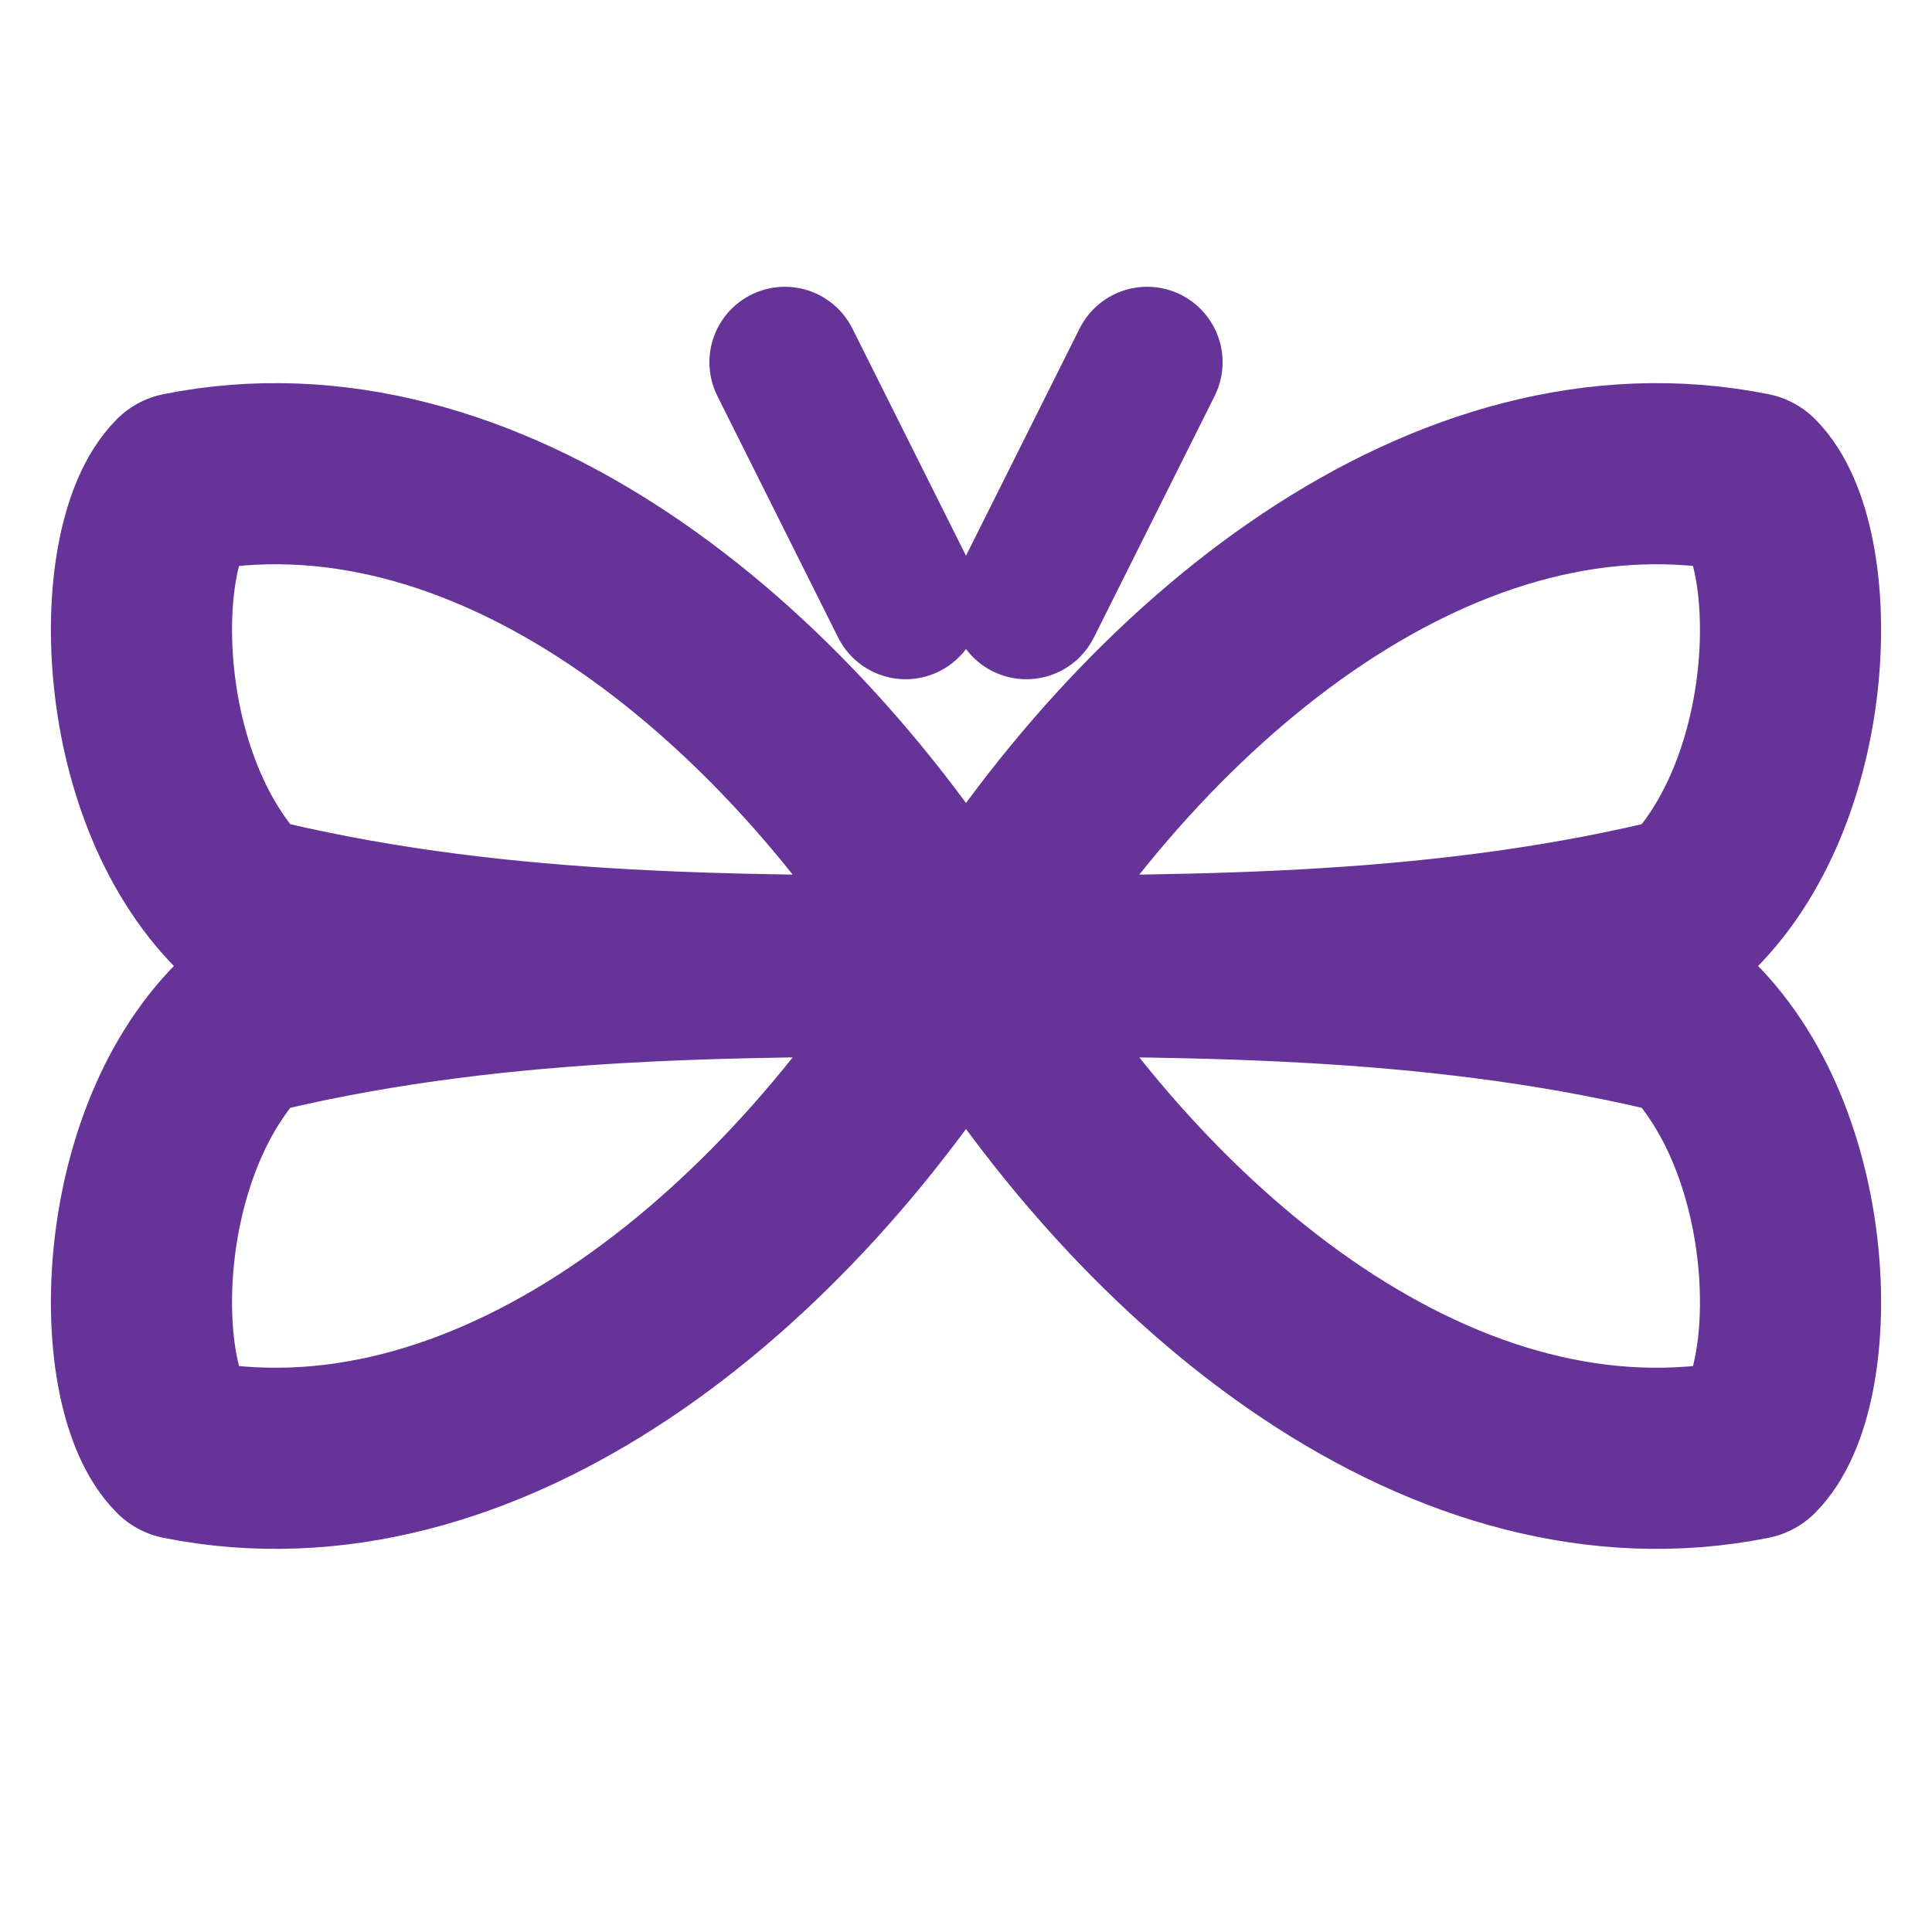
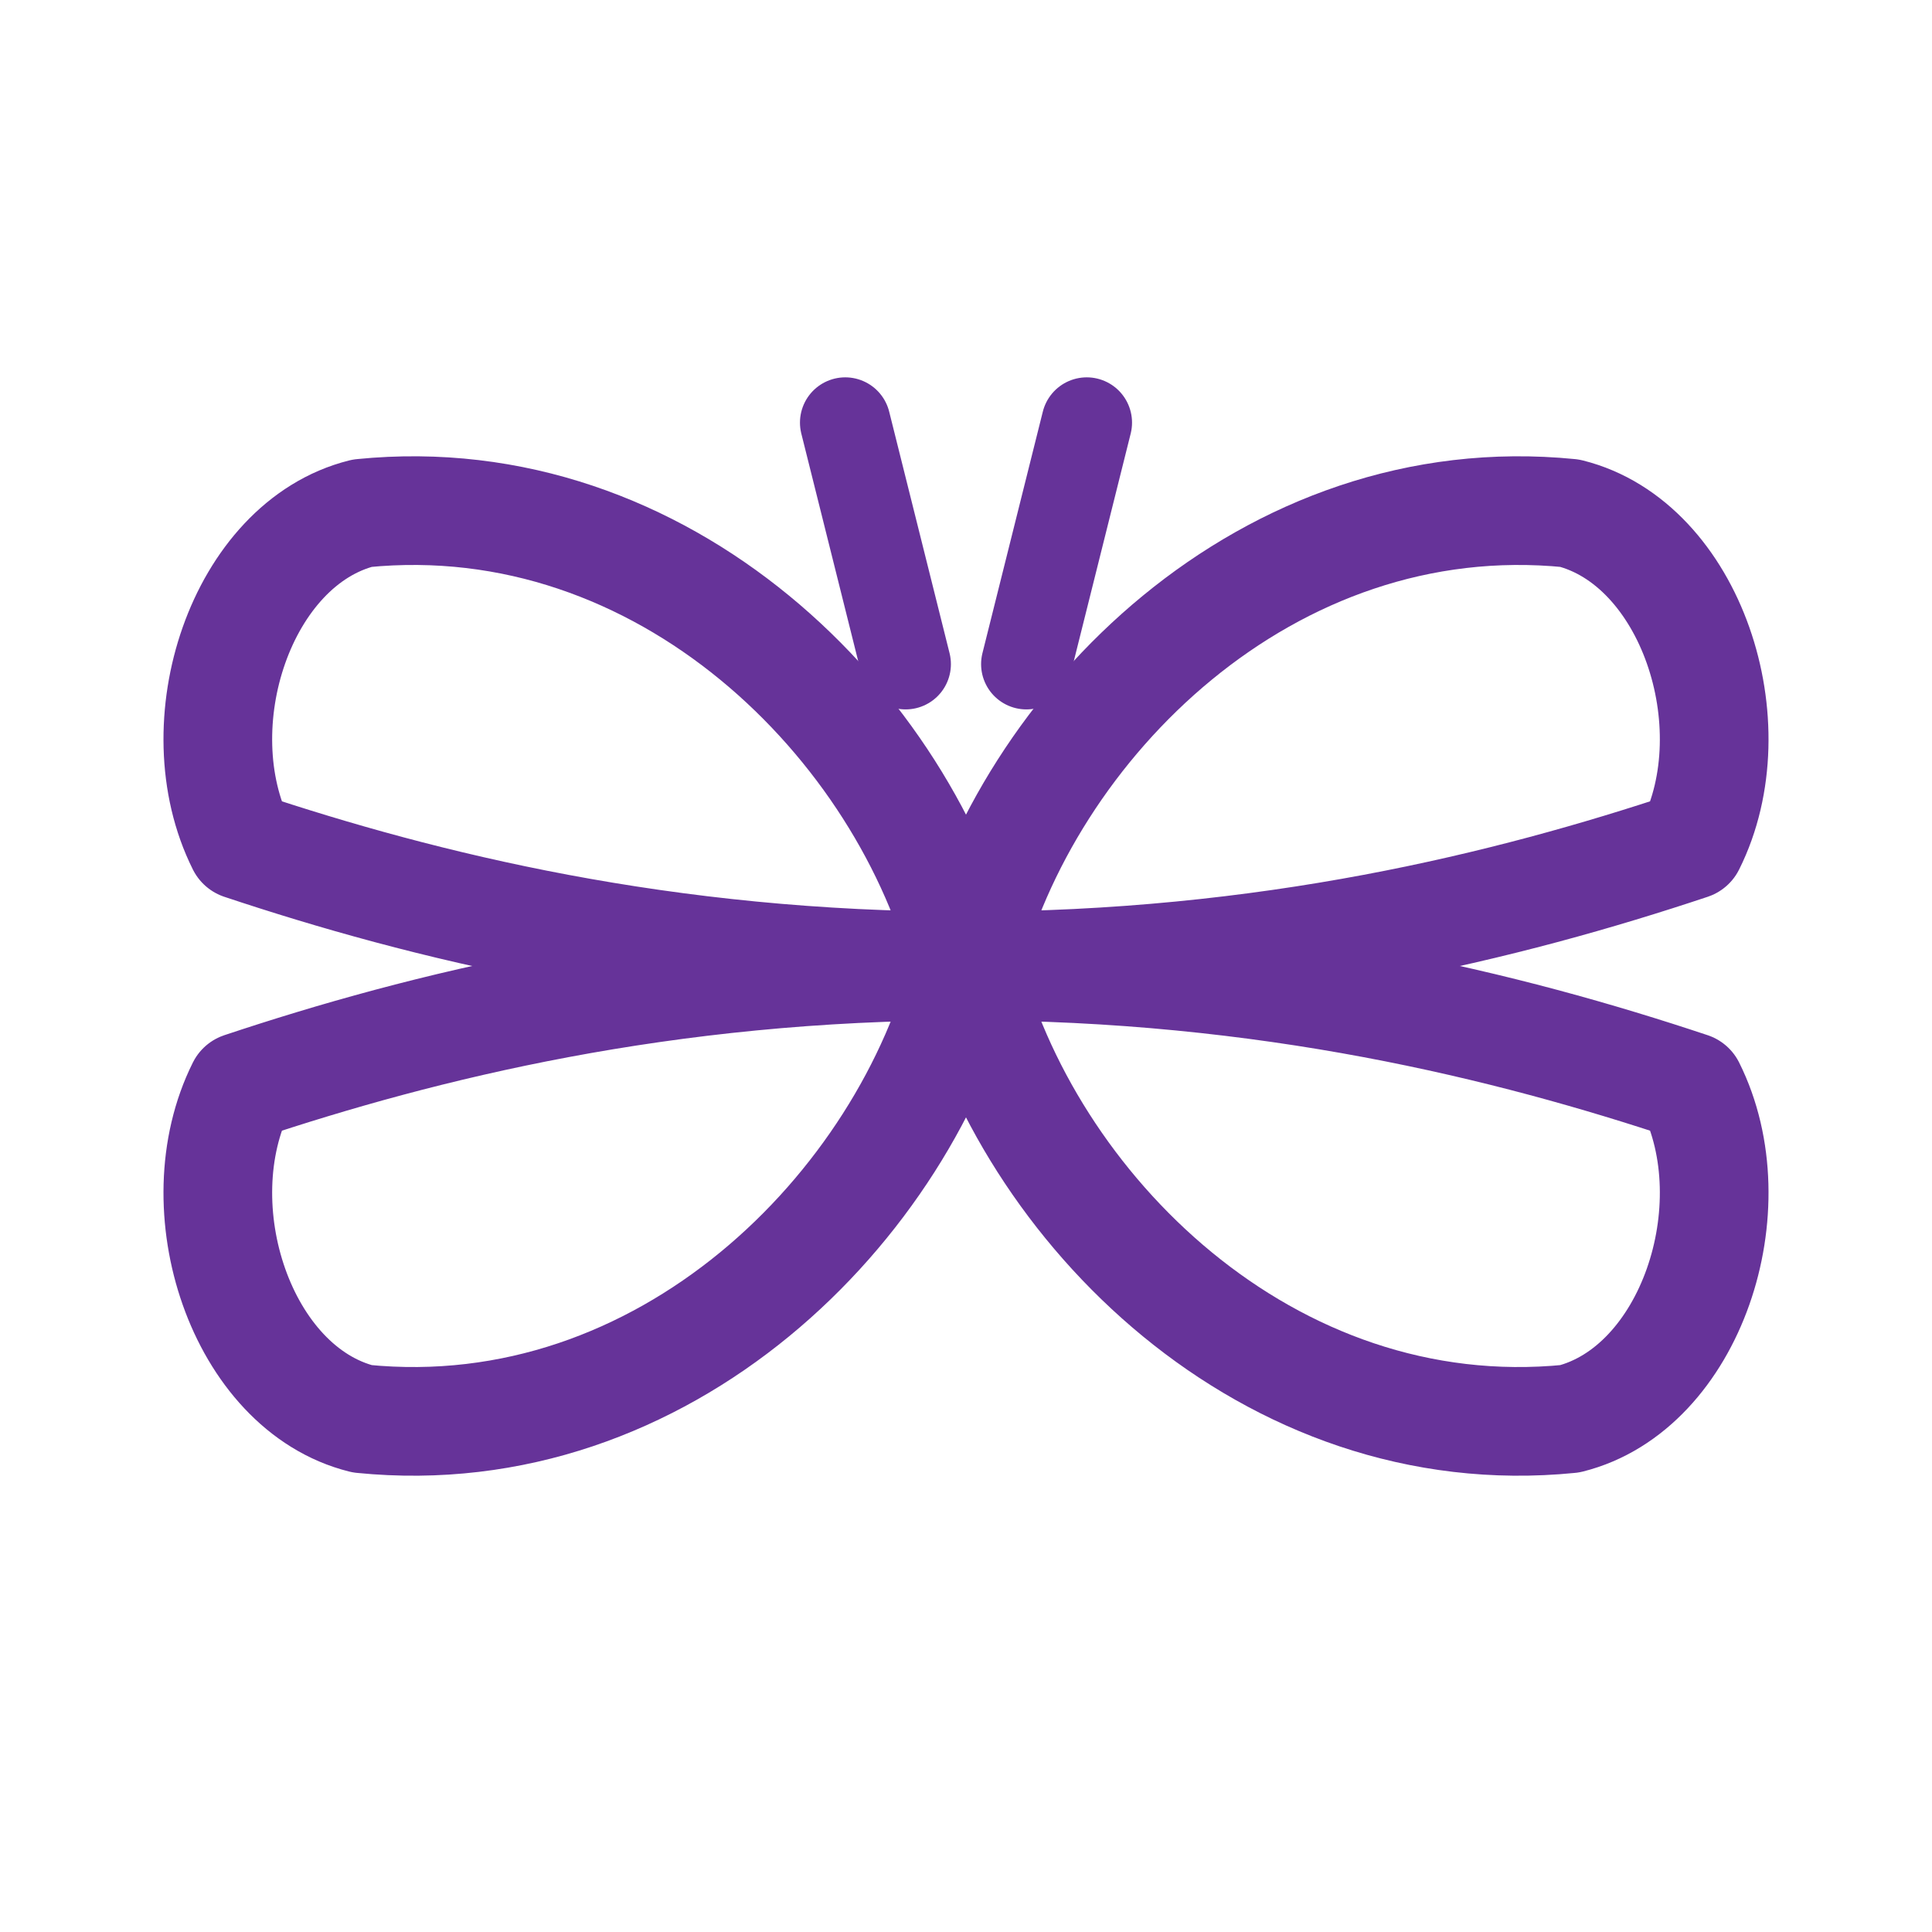
<svg xmlns="http://www.w3.org/2000/svg" width="32" height="32" viewBox="0 0 32 32" fill="none">
-   <path d="M16 16C13 11 8 7 3 8C2 9 2 13 4 15C8 16 12 16 16 16Z" stroke="#663399" stroke-width="3" fill="none" stroke-linejoin="round" />
-   <path d="M16 16C19 11 24 7 29 8C30 9 30 13 28 15C24 16 20 16 16 16Z" stroke="#663399" stroke-width="3" fill="none" stroke-linejoin="round" />
-   <path d="M16 16C13 21 8 25 3 24C2 23 2 19 4 17C8 16 12 16 16 16Z" stroke="#663399" stroke-width="3" fill="none" stroke-linejoin="round" />
-   <path d="M16 16C19 21 24 25 29 24C30 23 30 19 28 17C24 16 20 16 16 16Z" stroke="#663399" stroke-width="3" fill="none" stroke-linejoin="round" />
-   <path d="M15 10L13 6" stroke="#663399" stroke-width="2.5" stroke-linecap="round" />
-   <path d="M17 10L19 6" stroke="#663399" stroke-width="2.5" stroke-linecap="round" />
+   <path d="M16 16C15 12 11 8 6 8.5C4 9 3 12 4 14C7 15 11 16 16 16Z" stroke="#663399" stroke-width="1.8" fill="none" stroke-linejoin="round" />
+   <path d="M16 16C17 12 21 8 26 8.5C28 9 29 12 28 14C25 15 21 16 16 16Z" stroke="#663399" stroke-width="1.8" fill="none" stroke-linejoin="round" />
+   <path d="M16 16C15 20 11 24 6 23.5C4 23 3 20 4 18C7 17 11 16 16 16Z" stroke="#663399" stroke-width="1.8" fill="none" stroke-linejoin="round" />
+   <path d="M16 16C17 20 21 24 26 23.5C28 23 29 20 28 18C25 17 21 16 16 16Z" stroke="#663399" stroke-width="1.8" fill="none" stroke-linejoin="round" />
+   <path d="M15 11L14 7" stroke="#663399" stroke-width="1.5" stroke-linecap="round" />
+   <path d="M17 11L18 7" stroke="#663399" stroke-width="1.5" stroke-linecap="round" />
</svg>
